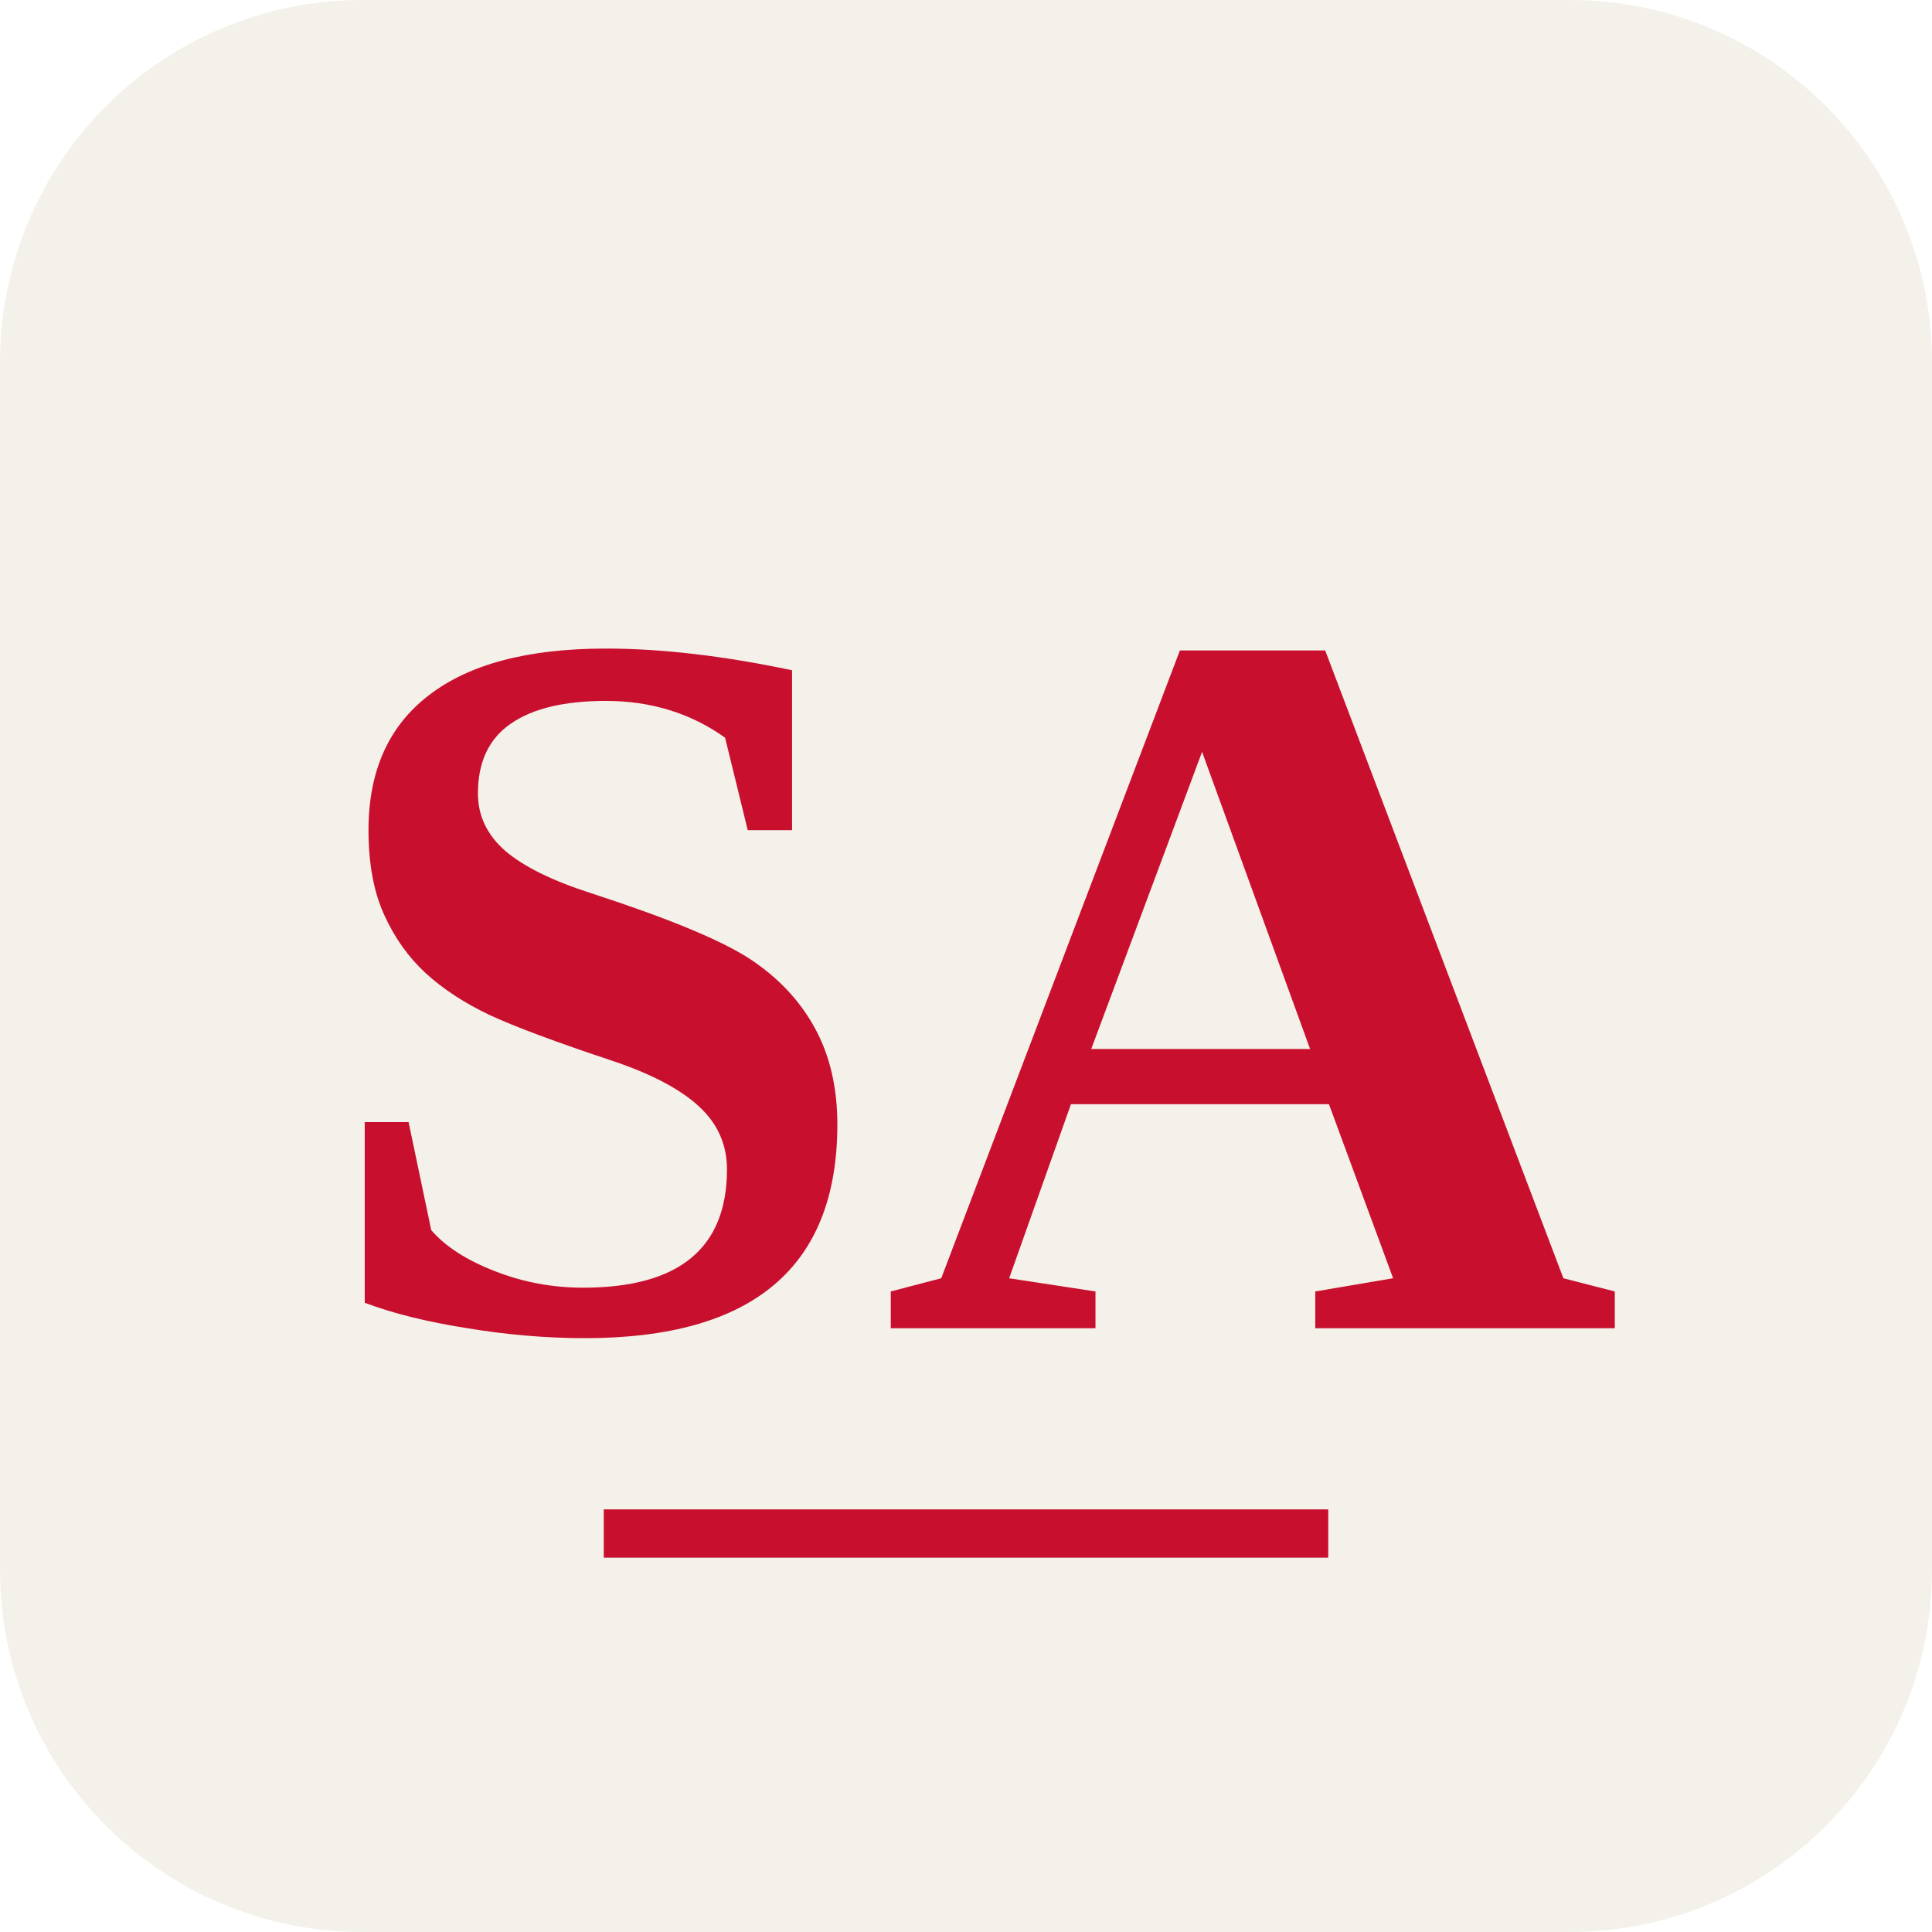
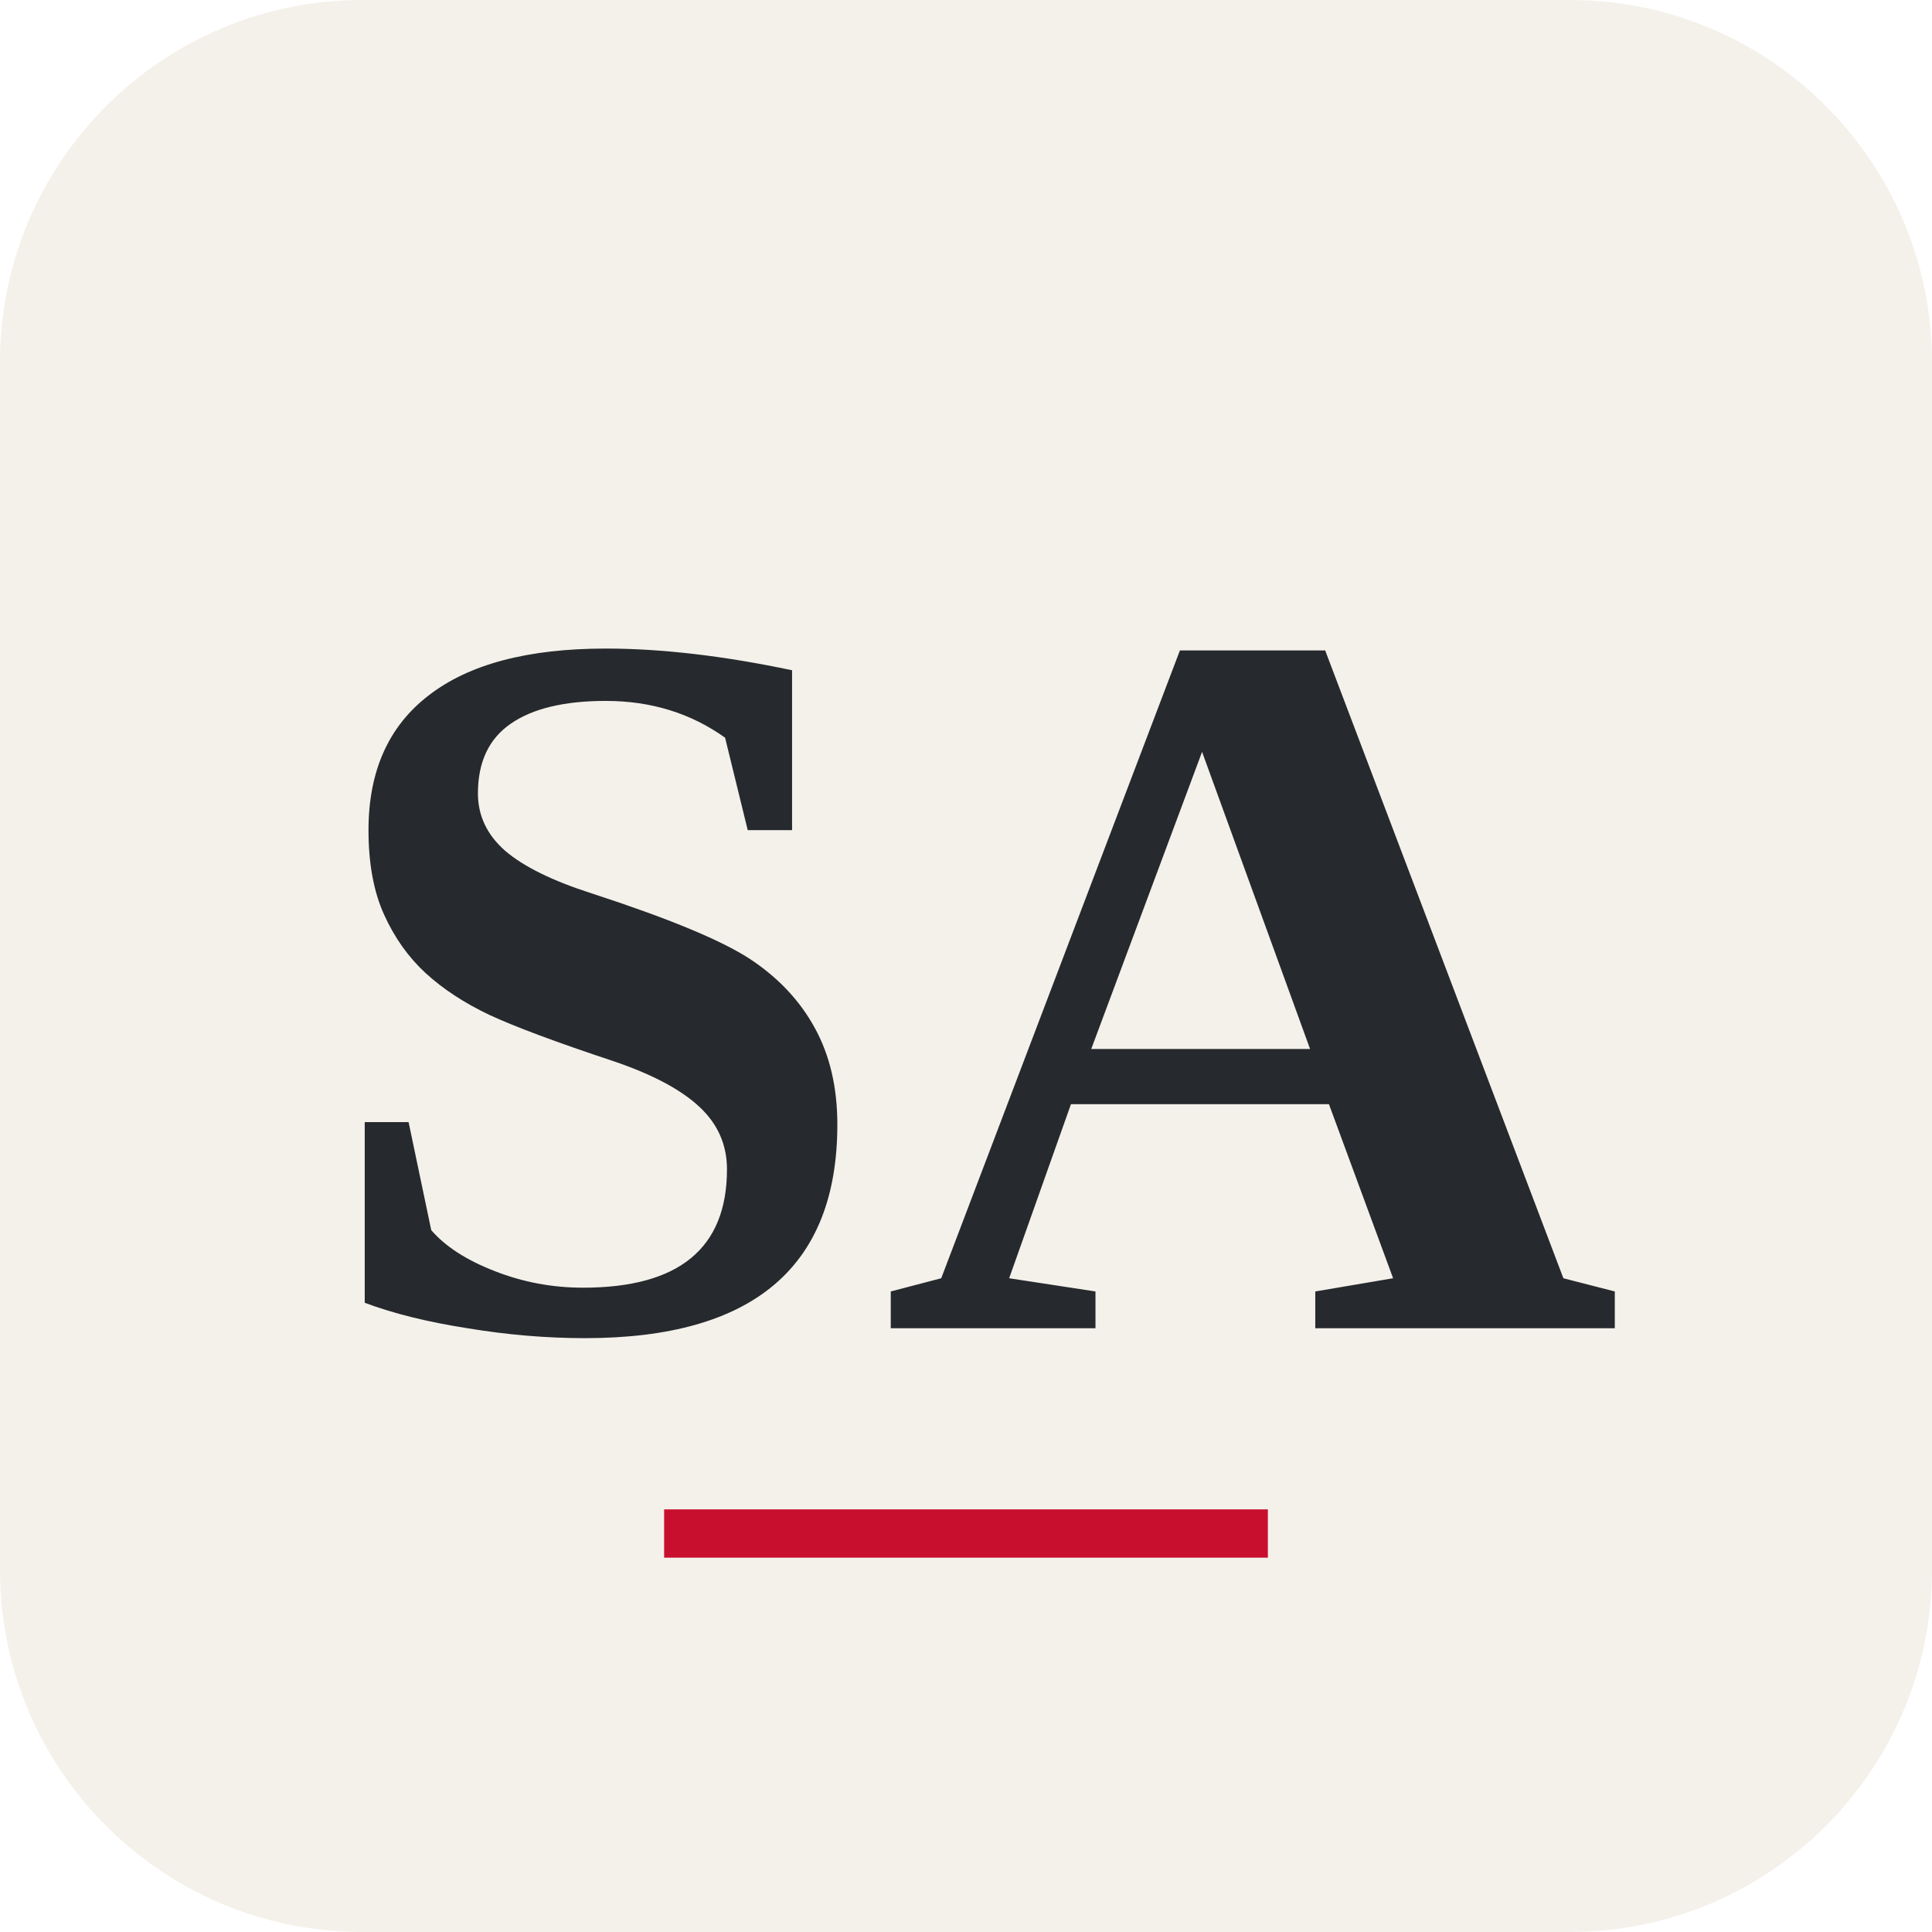
<svg xmlns="http://www.w3.org/2000/svg" width="64" height="64" viewBox="0 0 64 64">
  <rect width="64" height="64" rx="12" fill="#F4F1EA" />
-   <text x="32" y="44" text-anchor="middle" font-family="Georgia, 'Times New Roman', serif" font-size="34" font-weight="600" fill="#C8102E">SA</text>
-   <rect x="20" y="50" width="24" height="1.6" fill="#C8102E" />
+   <text x="32" y="44" text-anchor="middle" font-family="Georgia, 'Times New Roman', serif" font-size="34" font-weight="600" fill="#26292D">SA</text>
+   <rect x="22" y="50" width="20" height="1.6" fill="#C8102E" />
</svg>
